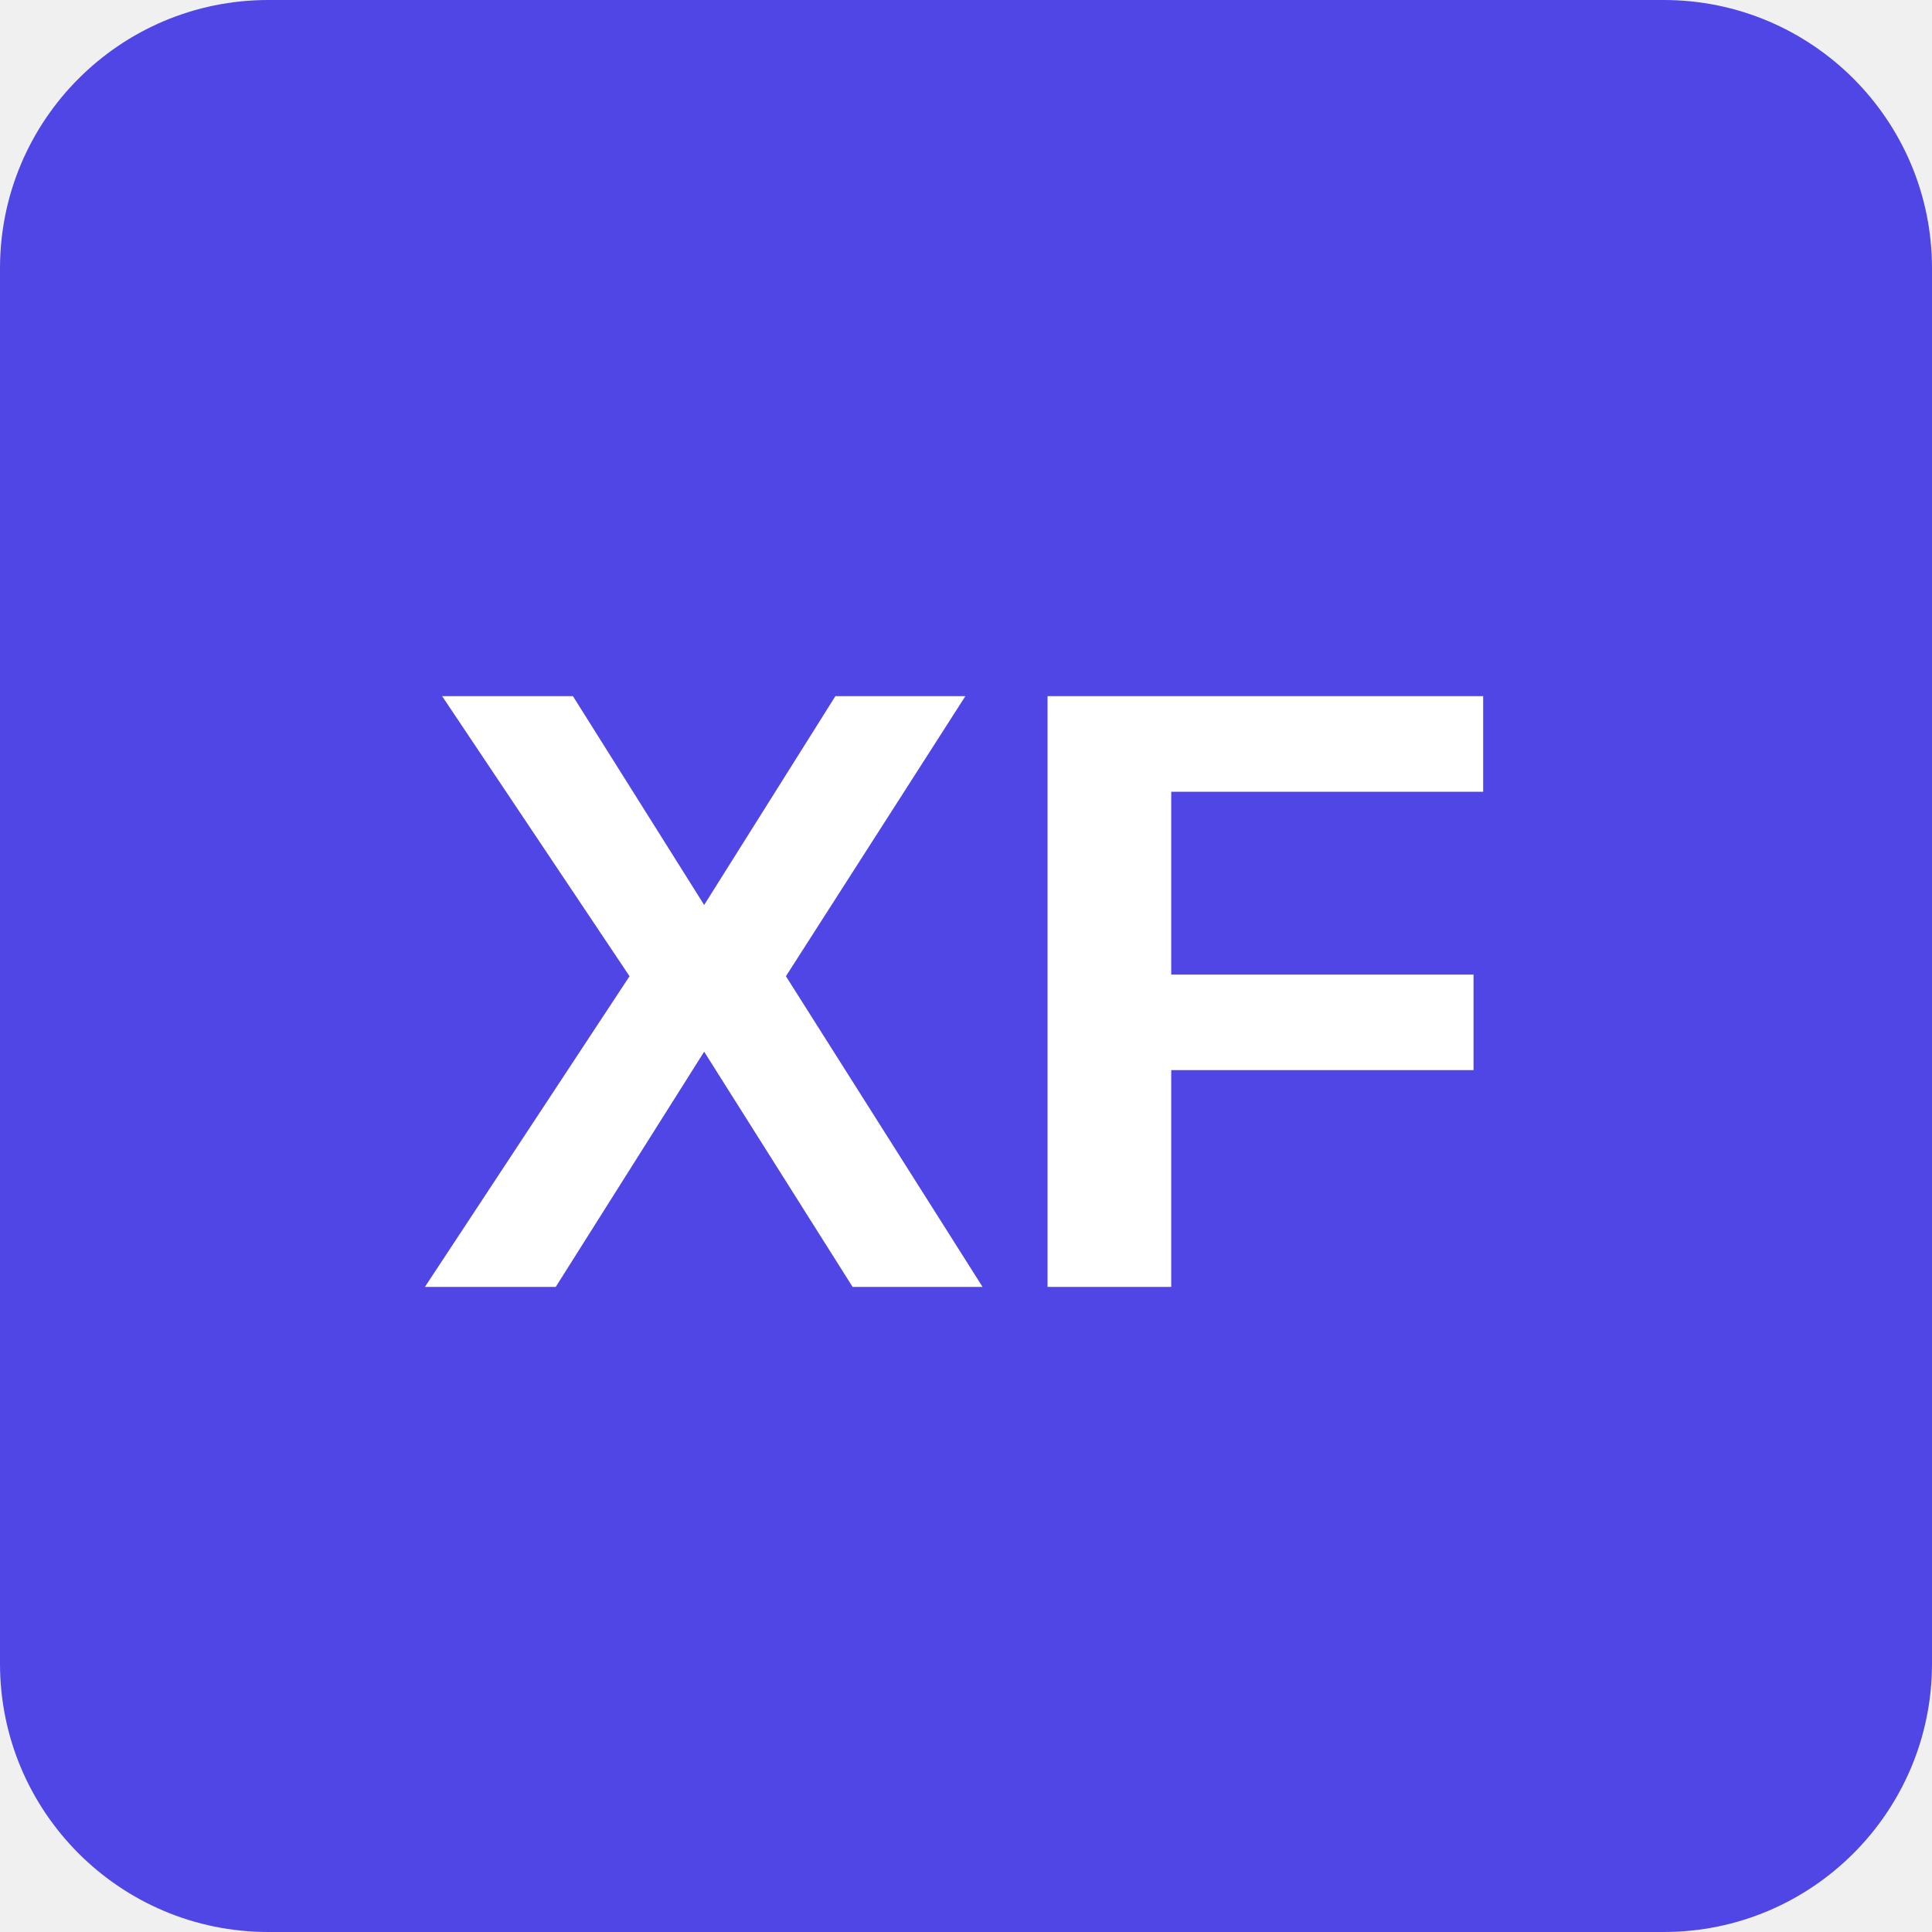
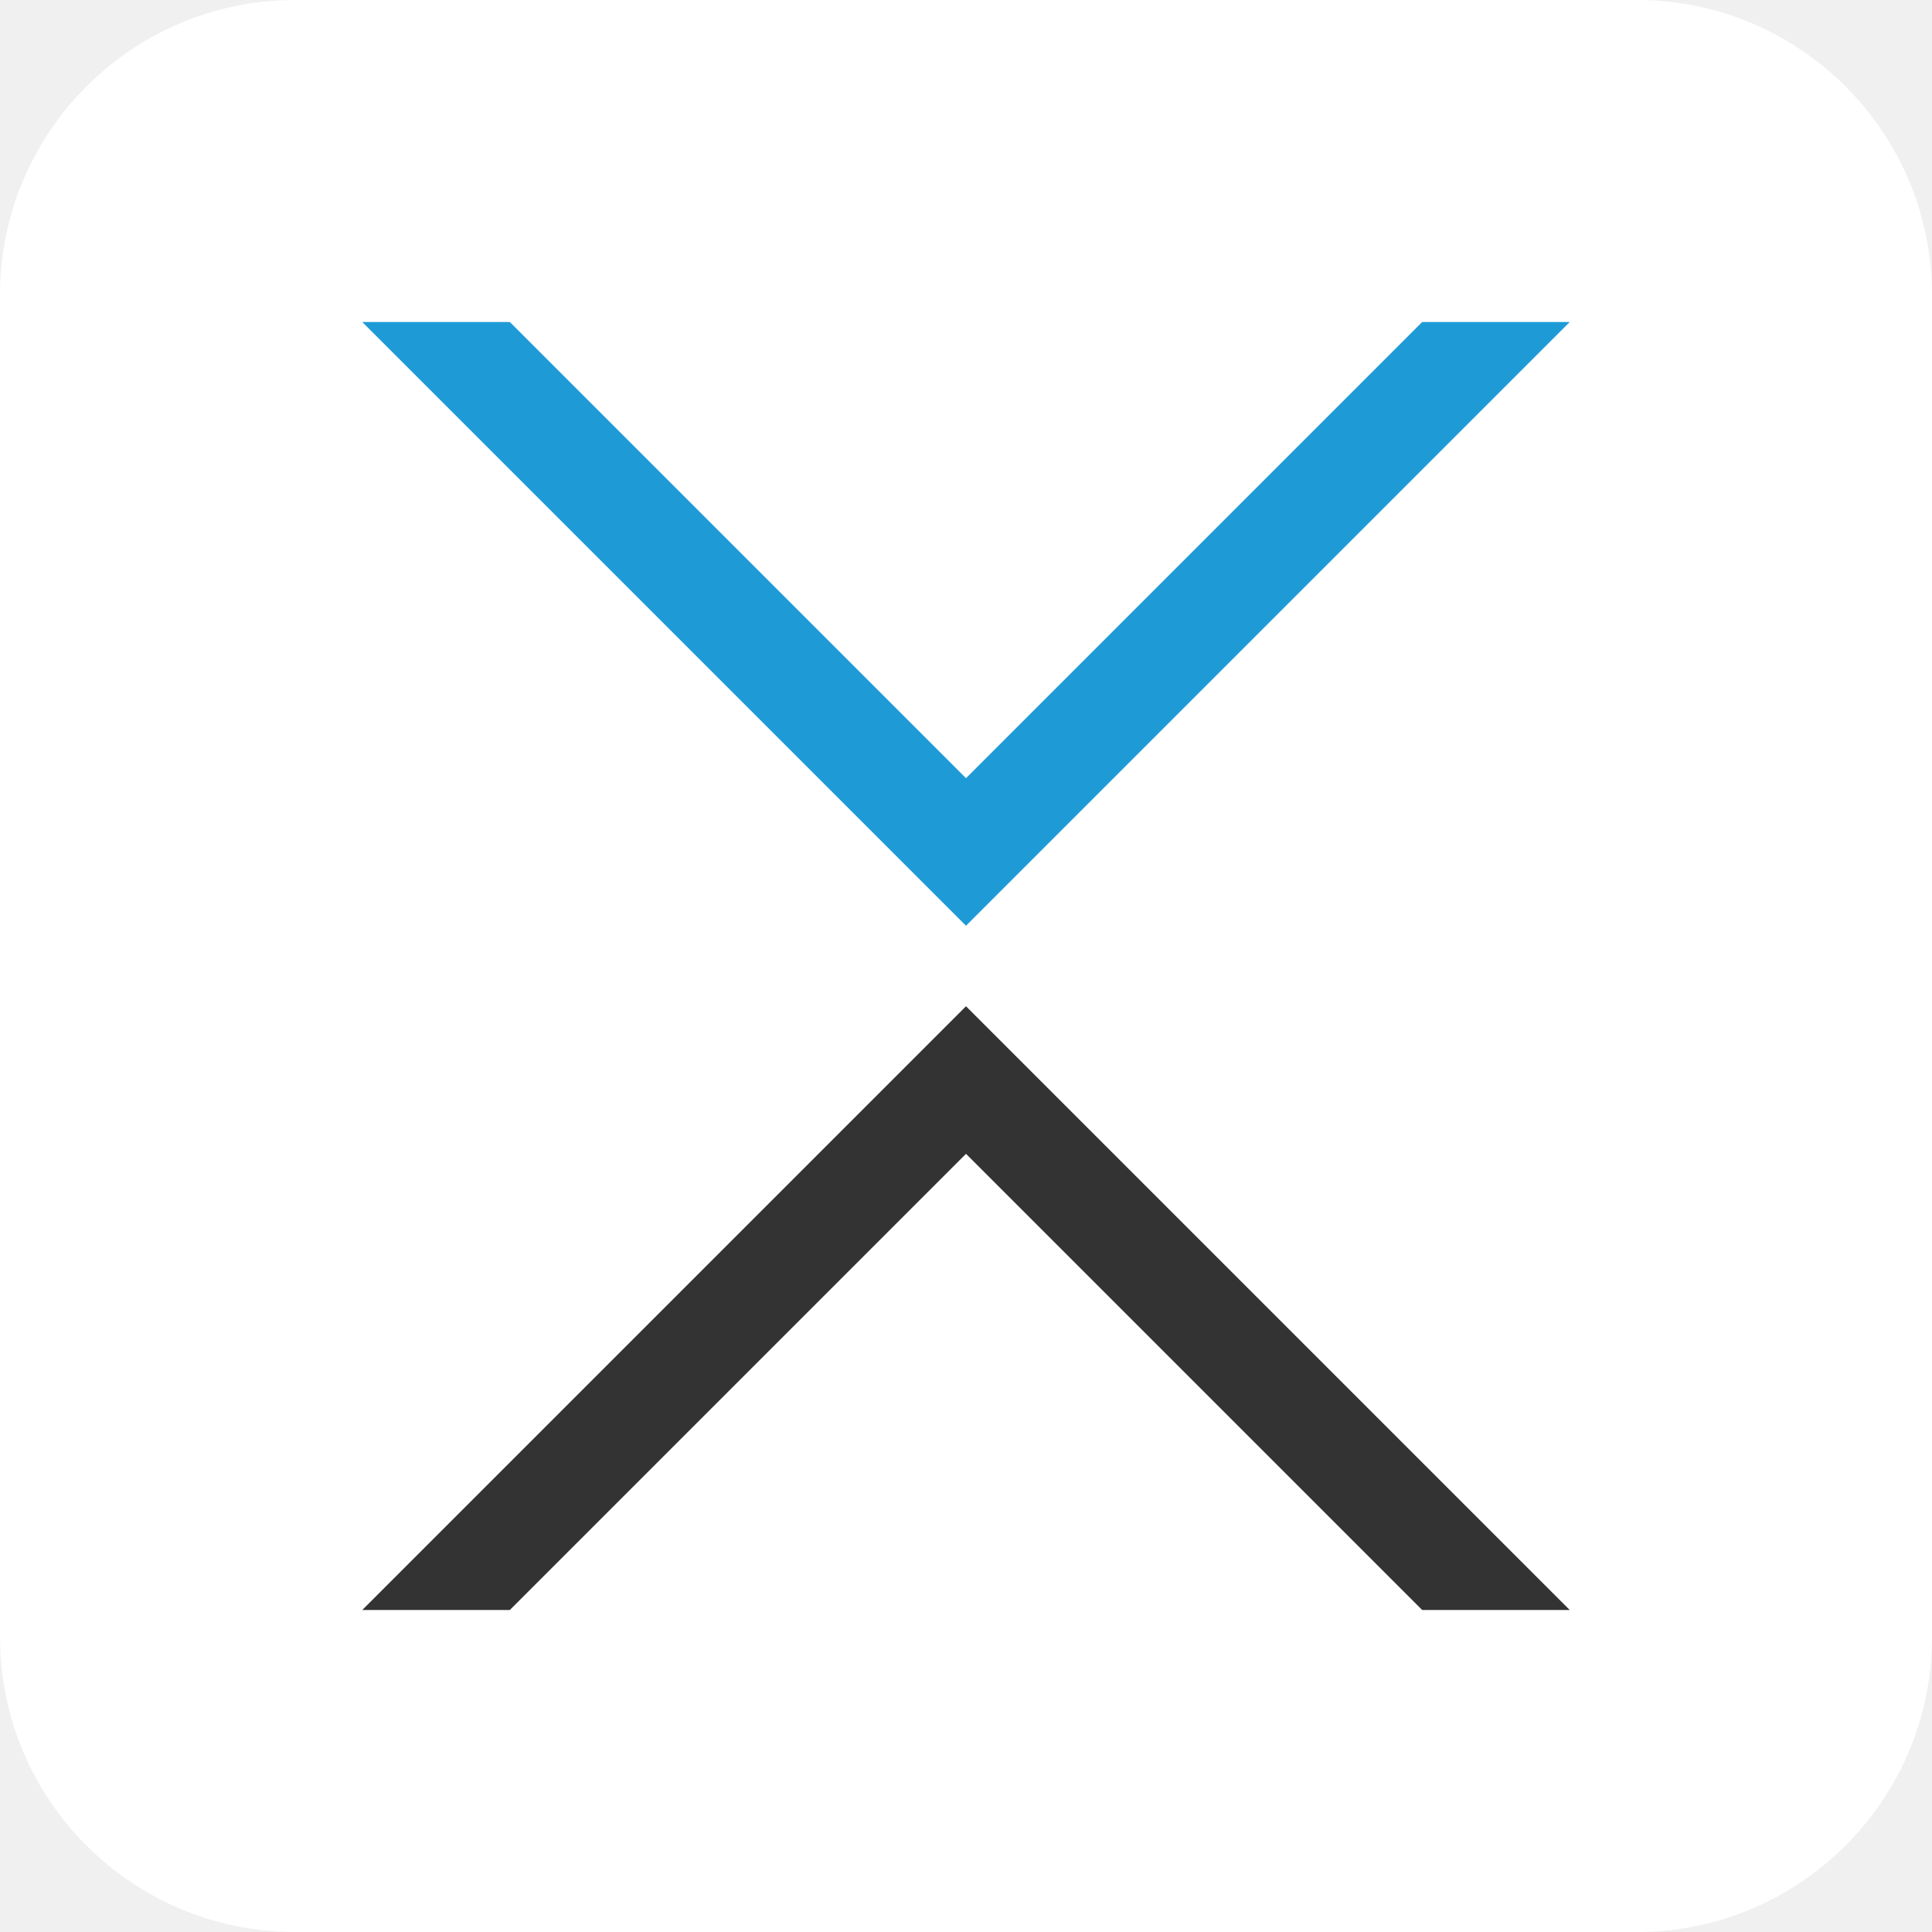
<svg xmlns="http://www.w3.org/2000/svg" viewBox="0 0 144 144">
-   <rect width="144" height="144" rx="20" fill="#4F46E5" />
-   <text x="50%" y="54%" dominant-baseline="middle" text-anchor="middle" font-family="Arial, sans-serif" font-weight="bold" font-size="64" fill="white">XF</text>
+   <rect width="144" height="144" rx="22" fill="white" />
+   <path d="M72 69 L27 24 L38 24 L72 58 L106 24 L117 24 L72 69 Z" fill="#1E9BD7" />
+   <path d="M72 75 L27 120 L38 120 L72 86 L106 120 L117 120 L72 75 Z" fill="#333333" />
</svg>
